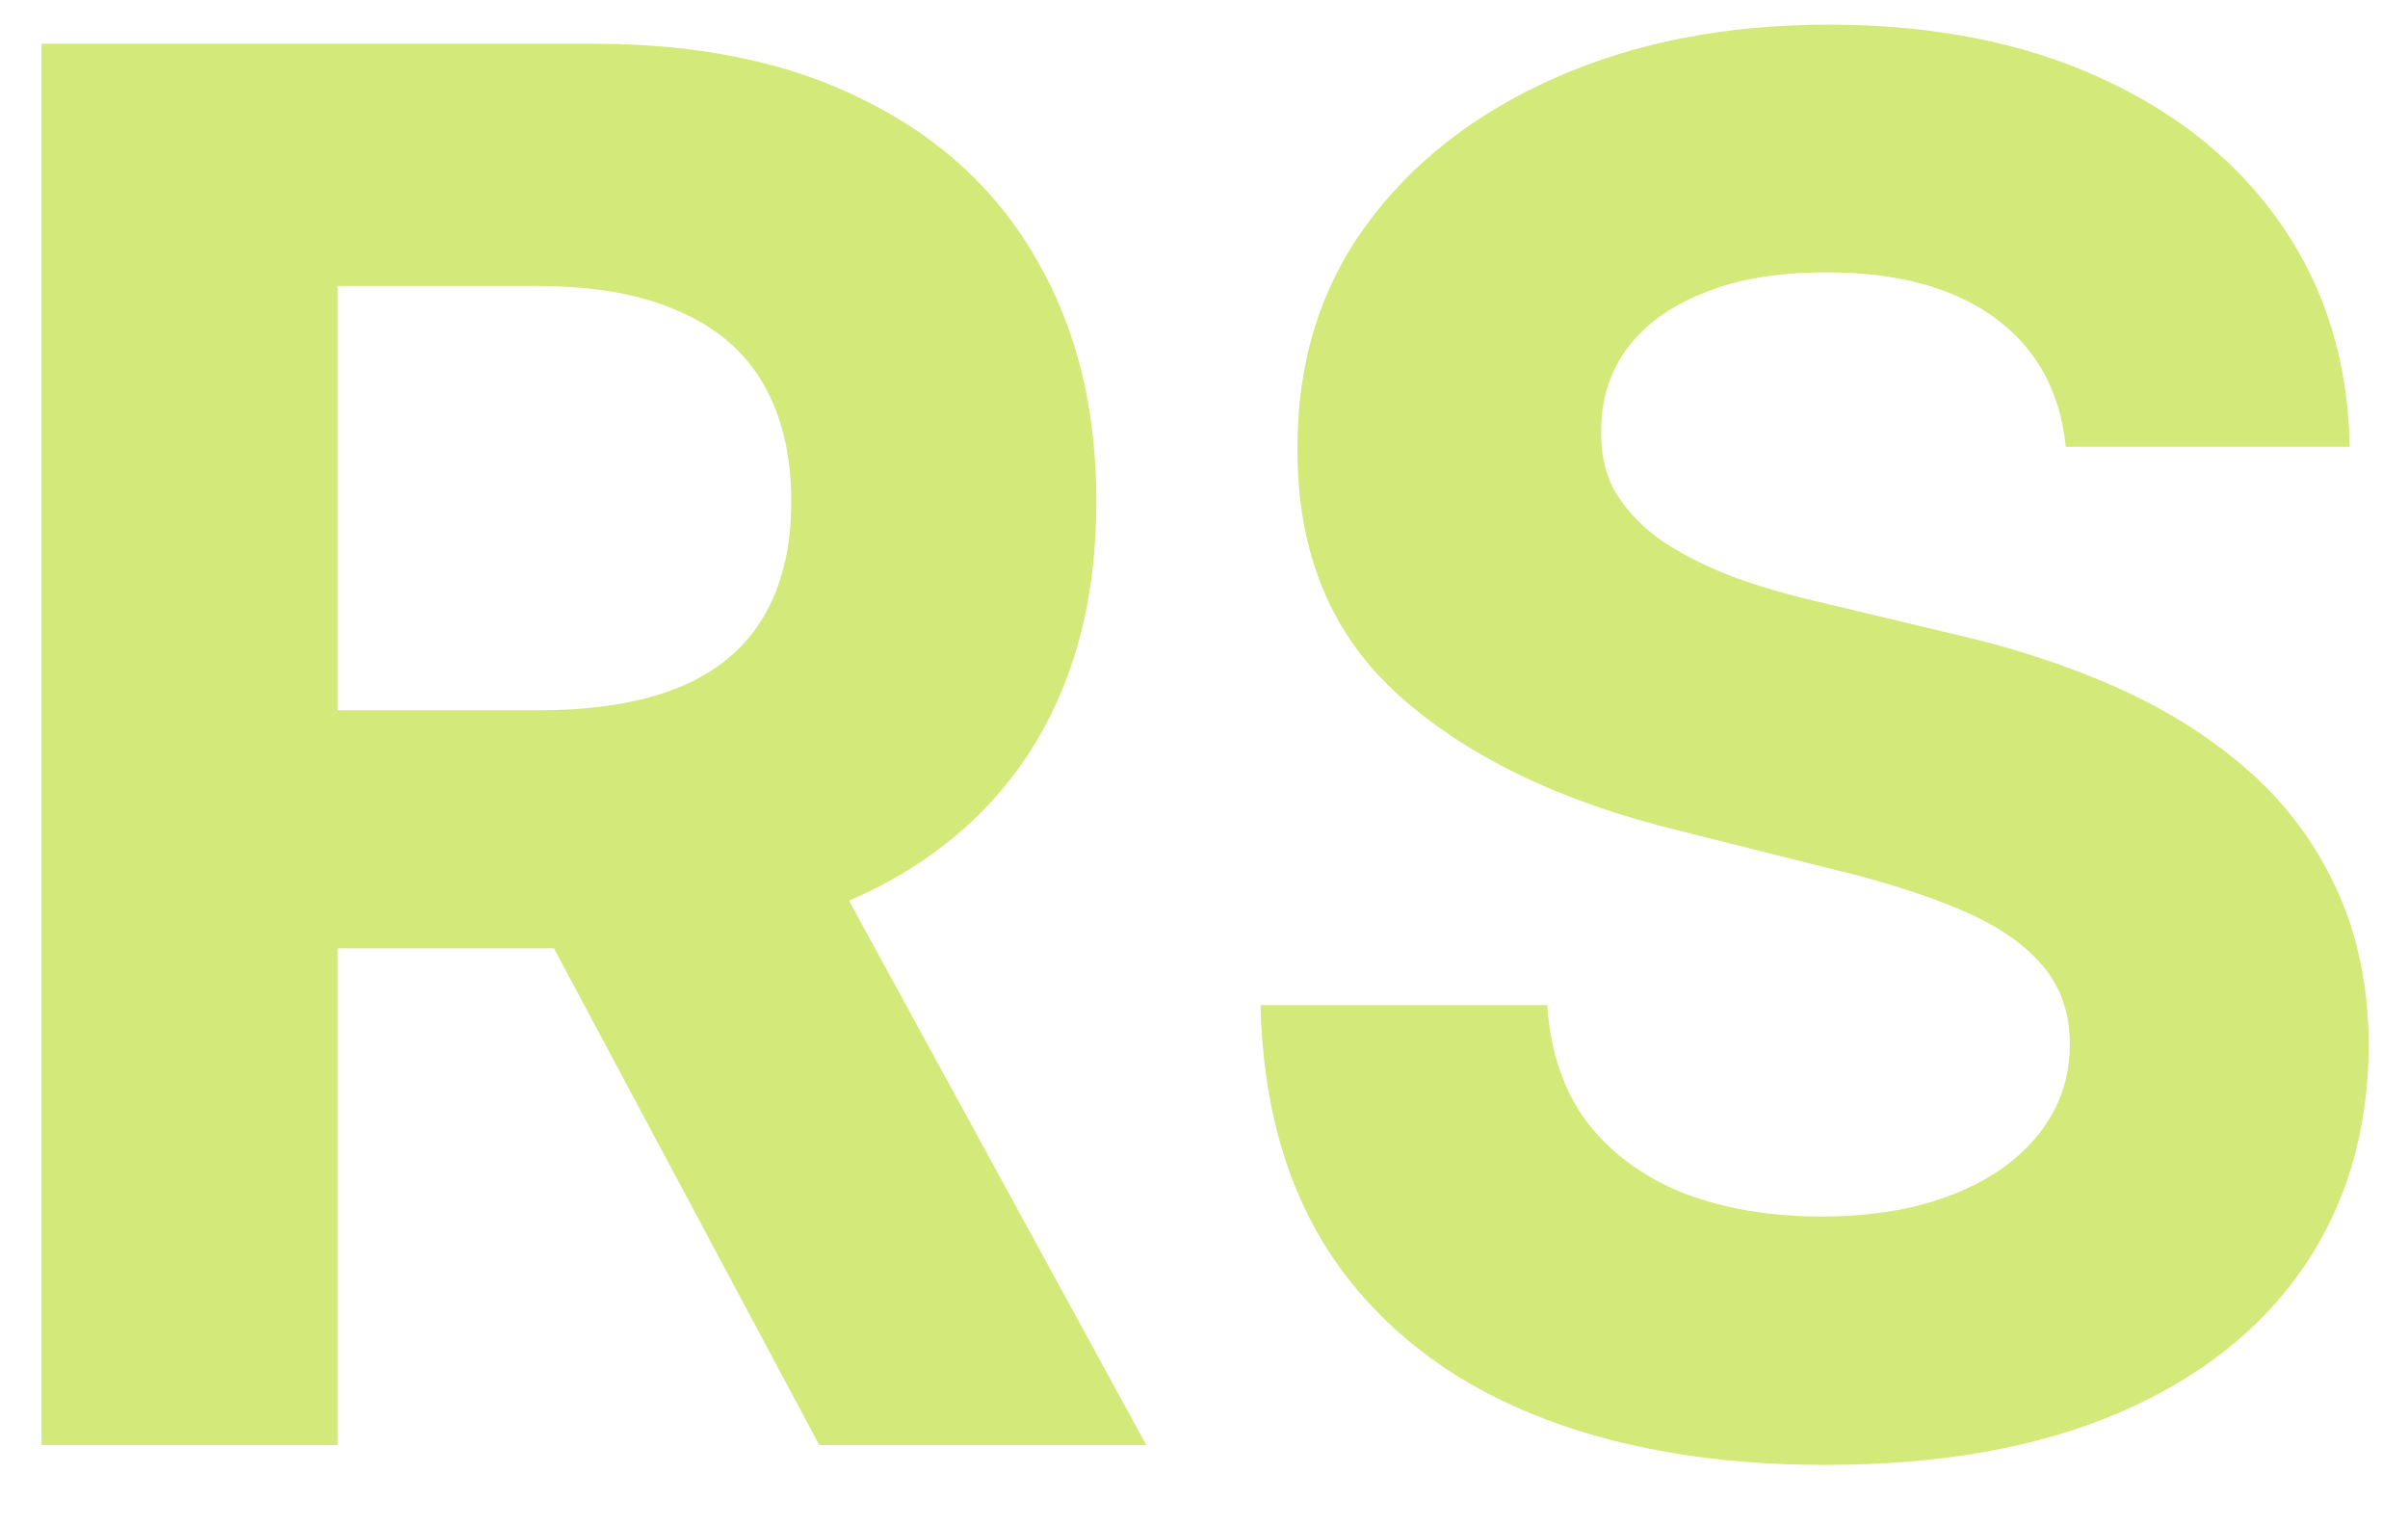
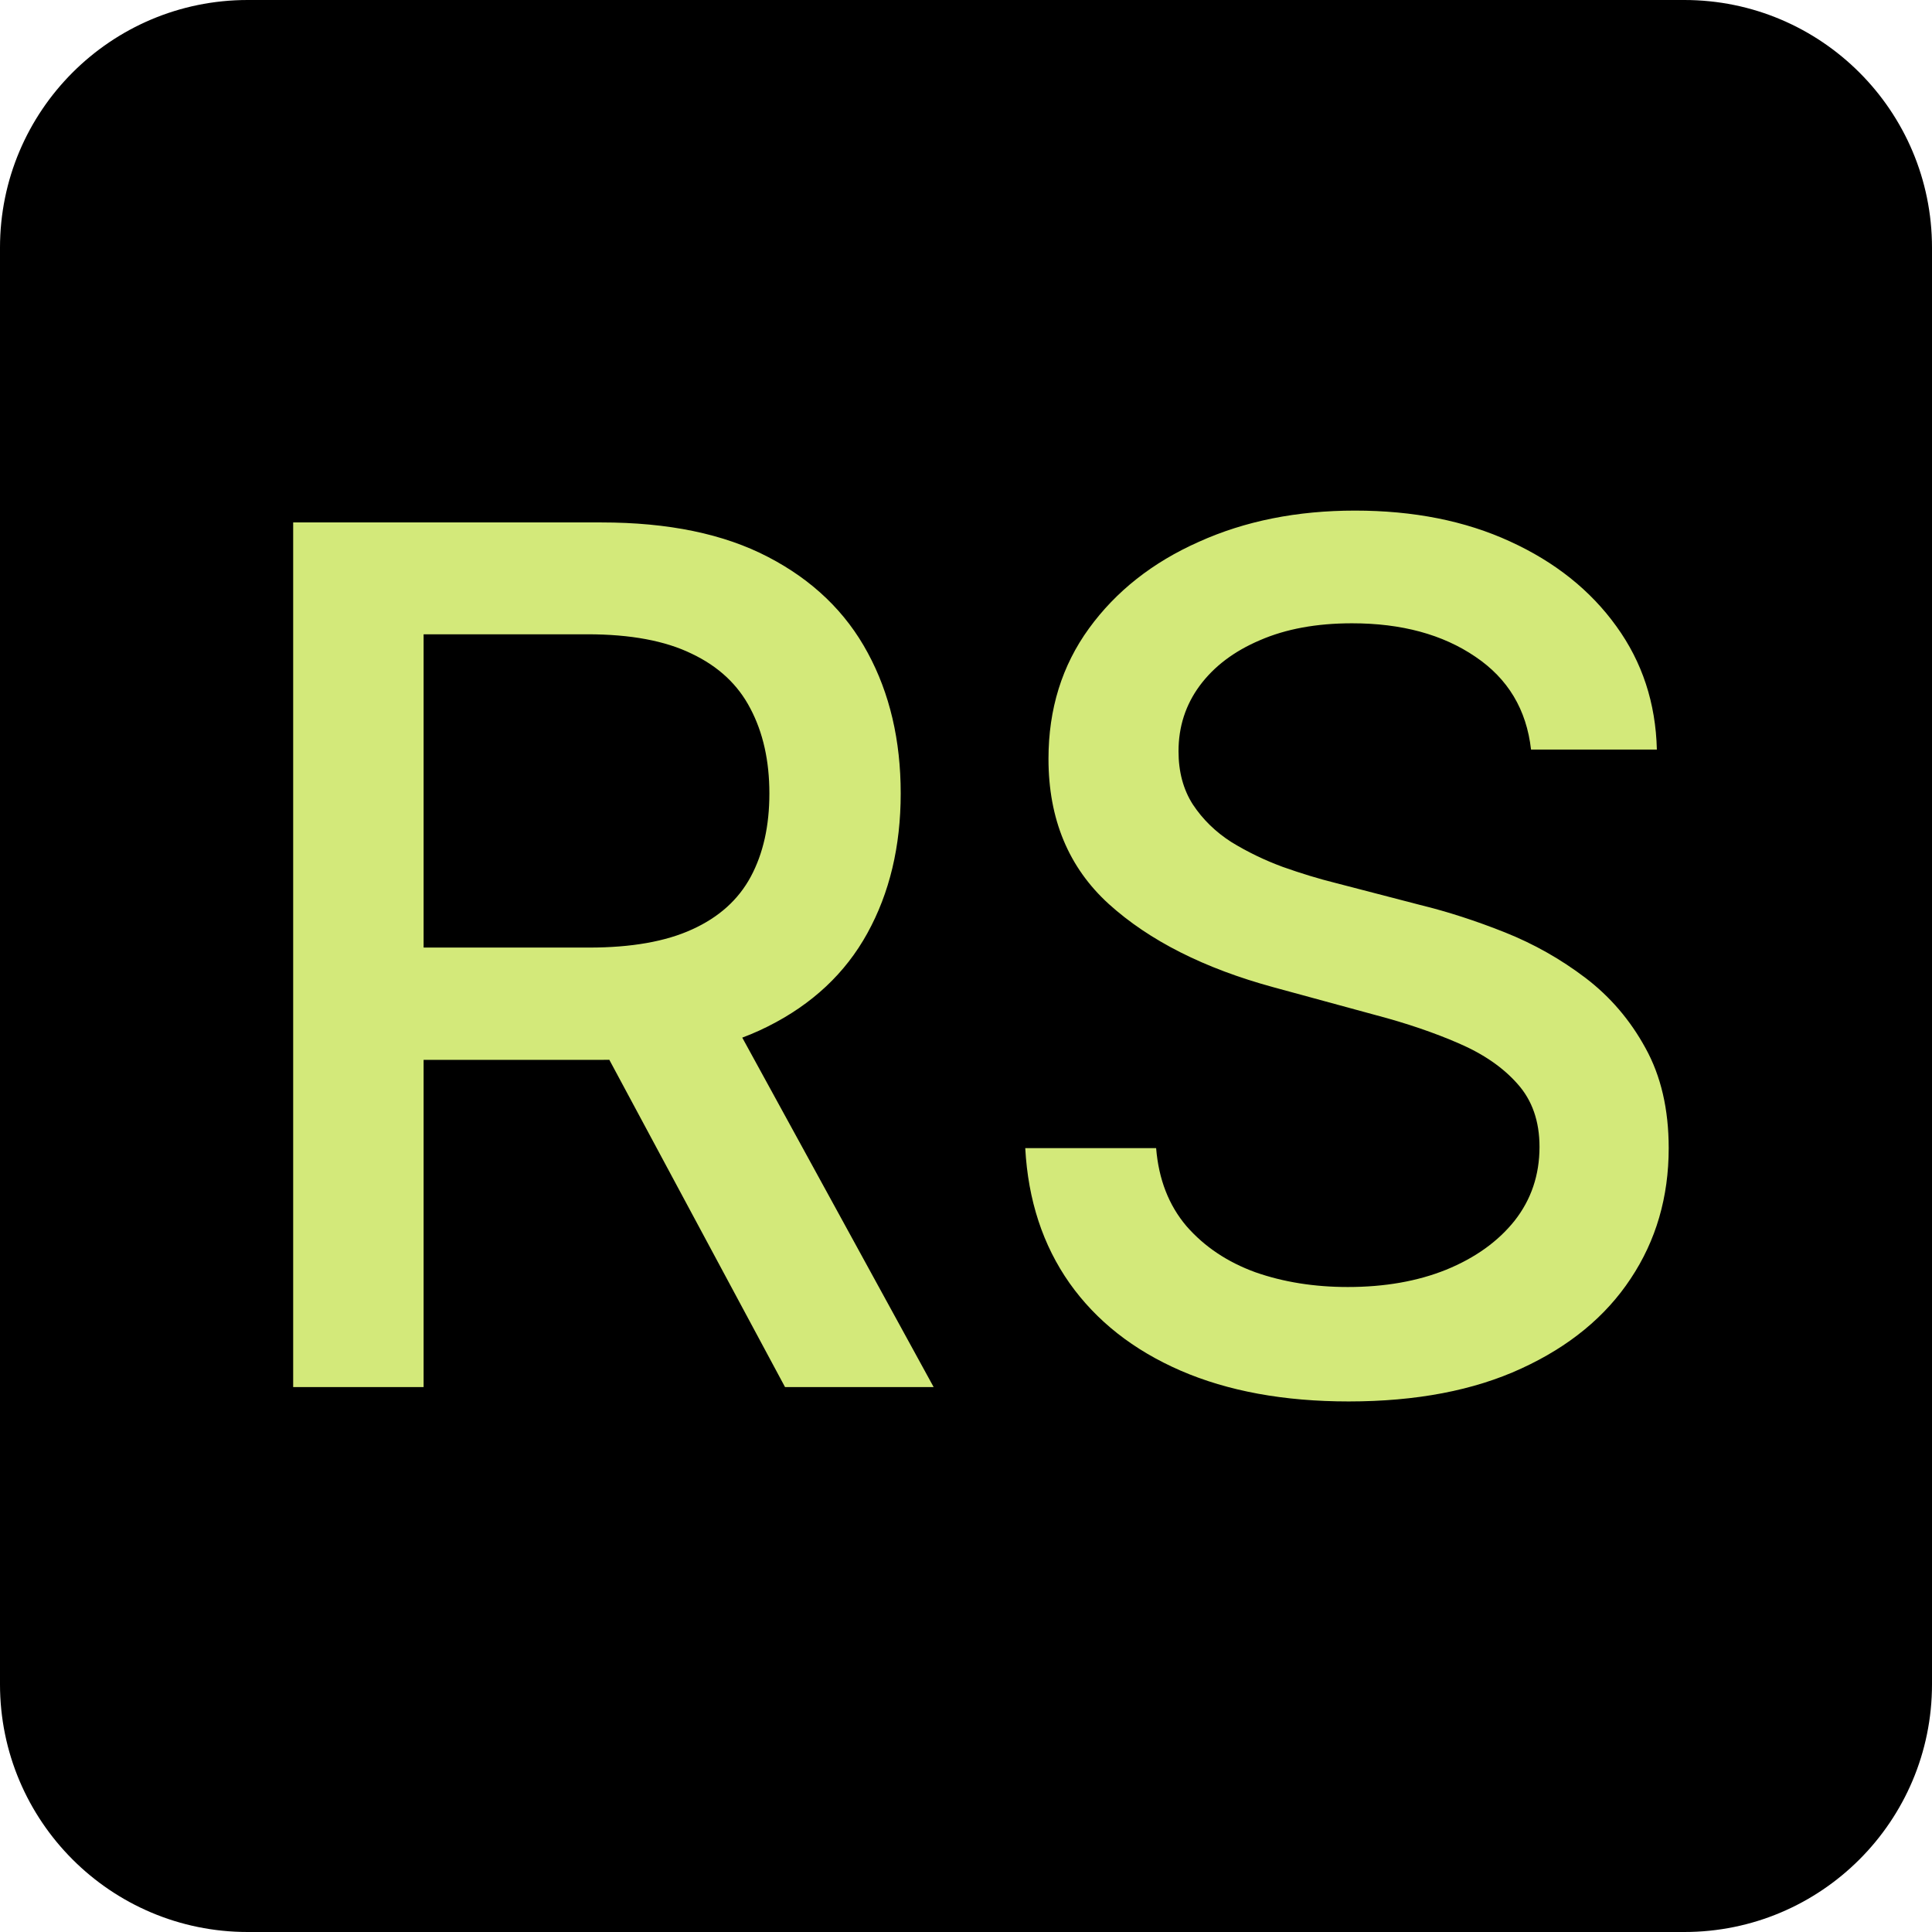
- <svg xmlns="http://www.w3.org/2000/svg" width="30" height="19" viewBox="0 0 30 19" fill="none">
-   <path d="M0.517 18V0.545H7.403C8.722 0.545 9.847 0.781 10.778 1.253C11.716 1.719 12.429 2.381 12.918 3.239C13.412 4.091 13.659 5.094 13.659 6.247C13.659 7.406 13.409 8.403 12.909 9.239C12.409 10.068 11.685 10.704 10.736 11.148C9.793 11.591 8.651 11.812 7.31 11.812H2.699V8.847H6.713C7.418 8.847 8.003 8.75 8.469 8.557C8.935 8.364 9.281 8.074 9.509 7.688C9.741 7.301 9.858 6.821 9.858 6.247C9.858 5.668 9.741 5.179 9.509 4.781C9.281 4.384 8.932 4.082 8.46 3.878C7.994 3.668 7.406 3.562 6.696 3.562H4.207V18H0.517ZM9.943 10.057L14.281 18H10.207L5.963 10.057H9.943ZM25.736 5.565C25.668 4.878 25.375 4.344 24.858 3.963C24.341 3.582 23.639 3.392 22.753 3.392C22.151 3.392 21.642 3.477 21.227 3.648C20.812 3.812 20.494 4.043 20.273 4.338C20.057 4.634 19.949 4.969 19.949 5.344C19.938 5.656 20.003 5.929 20.145 6.162C20.293 6.395 20.494 6.597 20.75 6.767C21.006 6.932 21.301 7.077 21.636 7.202C21.972 7.321 22.329 7.423 22.71 7.509L24.278 7.884C25.04 8.054 25.739 8.281 26.375 8.565C27.011 8.849 27.562 9.199 28.028 9.614C28.494 10.028 28.855 10.517 29.111 11.079C29.372 11.642 29.506 12.287 29.511 13.014C29.506 14.082 29.233 15.008 28.693 15.793C28.159 16.571 27.386 17.176 26.375 17.608C25.369 18.034 24.156 18.247 22.736 18.247C21.327 18.247 20.099 18.031 19.054 17.599C18.014 17.168 17.202 16.528 16.616 15.682C16.037 14.829 15.733 13.776 15.704 12.52H19.276C19.315 13.105 19.483 13.594 19.778 13.986C20.079 14.372 20.48 14.665 20.98 14.864C21.486 15.057 22.057 15.153 22.693 15.153C23.318 15.153 23.861 15.062 24.321 14.881C24.787 14.699 25.148 14.446 25.403 14.122C25.659 13.798 25.787 13.426 25.787 13.006C25.787 12.614 25.671 12.284 25.438 12.017C25.21 11.75 24.875 11.523 24.432 11.335C23.994 11.148 23.457 10.977 22.821 10.824L20.921 10.347C19.449 9.989 18.287 9.429 17.435 8.668C16.582 7.906 16.159 6.881 16.165 5.591C16.159 4.534 16.44 3.611 17.009 2.821C17.582 2.031 18.369 1.415 19.369 0.972C20.369 0.528 21.506 0.307 22.778 0.307C24.074 0.307 25.204 0.528 26.171 0.972C27.142 1.415 27.898 2.031 28.438 2.821C28.977 3.611 29.256 4.526 29.273 5.565H25.736Z" fill="#D3E97A" />
+ <svg xmlns="http://www.w3.org/2000/svg" width="39" height="39" viewBox="0 0 39 39" fill="none">
+   <rect width="39" height="39" rx="5" fill="black" />
+   <path d="M5.918 28V10.546H12.139C13.492 10.546 14.614 10.778 15.506 11.244C16.403 11.71 17.074 12.355 17.517 13.179C17.96 13.997 18.182 14.943 18.182 16.017C18.182 17.085 17.957 18.026 17.509 18.838C17.065 19.645 16.395 20.273 15.497 20.722C14.605 21.171 13.483 21.395 12.131 21.395H7.418V19.128H11.892C12.744 19.128 13.438 19.006 13.972 18.761C14.511 18.517 14.906 18.162 15.156 17.696C15.406 17.23 15.531 16.671 15.531 16.017C15.531 15.358 15.403 14.787 15.148 14.304C14.898 13.821 14.503 13.452 13.963 13.196C13.429 12.935 12.727 12.804 11.858 12.804H8.551V28H5.918ZM14.534 20.125L18.847 28H15.847L11.619 20.125H14.534ZM30.906 15.131C30.815 14.324 30.44 13.699 29.781 13.256C29.122 12.807 28.293 12.582 27.293 12.582C26.577 12.582 25.957 12.696 25.435 12.923C24.912 13.145 24.506 13.452 24.216 13.844C23.932 14.23 23.79 14.671 23.79 15.165C23.79 15.579 23.886 15.938 24.079 16.239C24.278 16.54 24.537 16.793 24.855 16.997C25.179 17.196 25.526 17.364 25.895 17.5C26.264 17.631 26.619 17.739 26.96 17.824L28.665 18.267C29.222 18.403 29.793 18.588 30.378 18.821C30.963 19.054 31.506 19.361 32.006 19.741C32.506 20.122 32.909 20.594 33.216 21.156C33.528 21.719 33.685 22.392 33.685 23.176C33.685 24.165 33.429 25.043 32.918 25.81C32.412 26.577 31.676 27.182 30.71 27.625C29.75 28.068 28.588 28.29 27.224 28.29C25.918 28.29 24.787 28.082 23.832 27.668C22.878 27.253 22.131 26.665 21.591 25.903C21.051 25.136 20.753 24.227 20.696 23.176H23.338C23.389 23.807 23.594 24.332 23.952 24.753C24.315 25.168 24.778 25.477 25.341 25.682C25.909 25.881 26.531 25.98 27.207 25.98C27.952 25.98 28.614 25.864 29.193 25.631C29.778 25.392 30.239 25.062 30.574 24.642C30.909 24.216 31.077 23.719 31.077 23.151C31.077 22.634 30.929 22.21 30.634 21.881C30.344 21.551 29.949 21.278 29.449 21.062C28.954 20.847 28.395 20.656 27.77 20.491L25.707 19.929C24.31 19.548 23.202 18.989 22.384 18.25C21.571 17.511 21.165 16.534 21.165 15.318C21.165 14.312 21.438 13.435 21.983 12.685C22.528 11.935 23.267 11.352 24.199 10.938C25.131 10.517 26.182 10.307 27.352 10.307C28.534 10.307 29.577 10.514 30.48 10.929C31.389 11.344 32.105 11.915 32.628 12.642C33.151 13.364 33.423 14.193 33.446 15.131H30.906Z" fill="#D3E97A" />
</svg>
